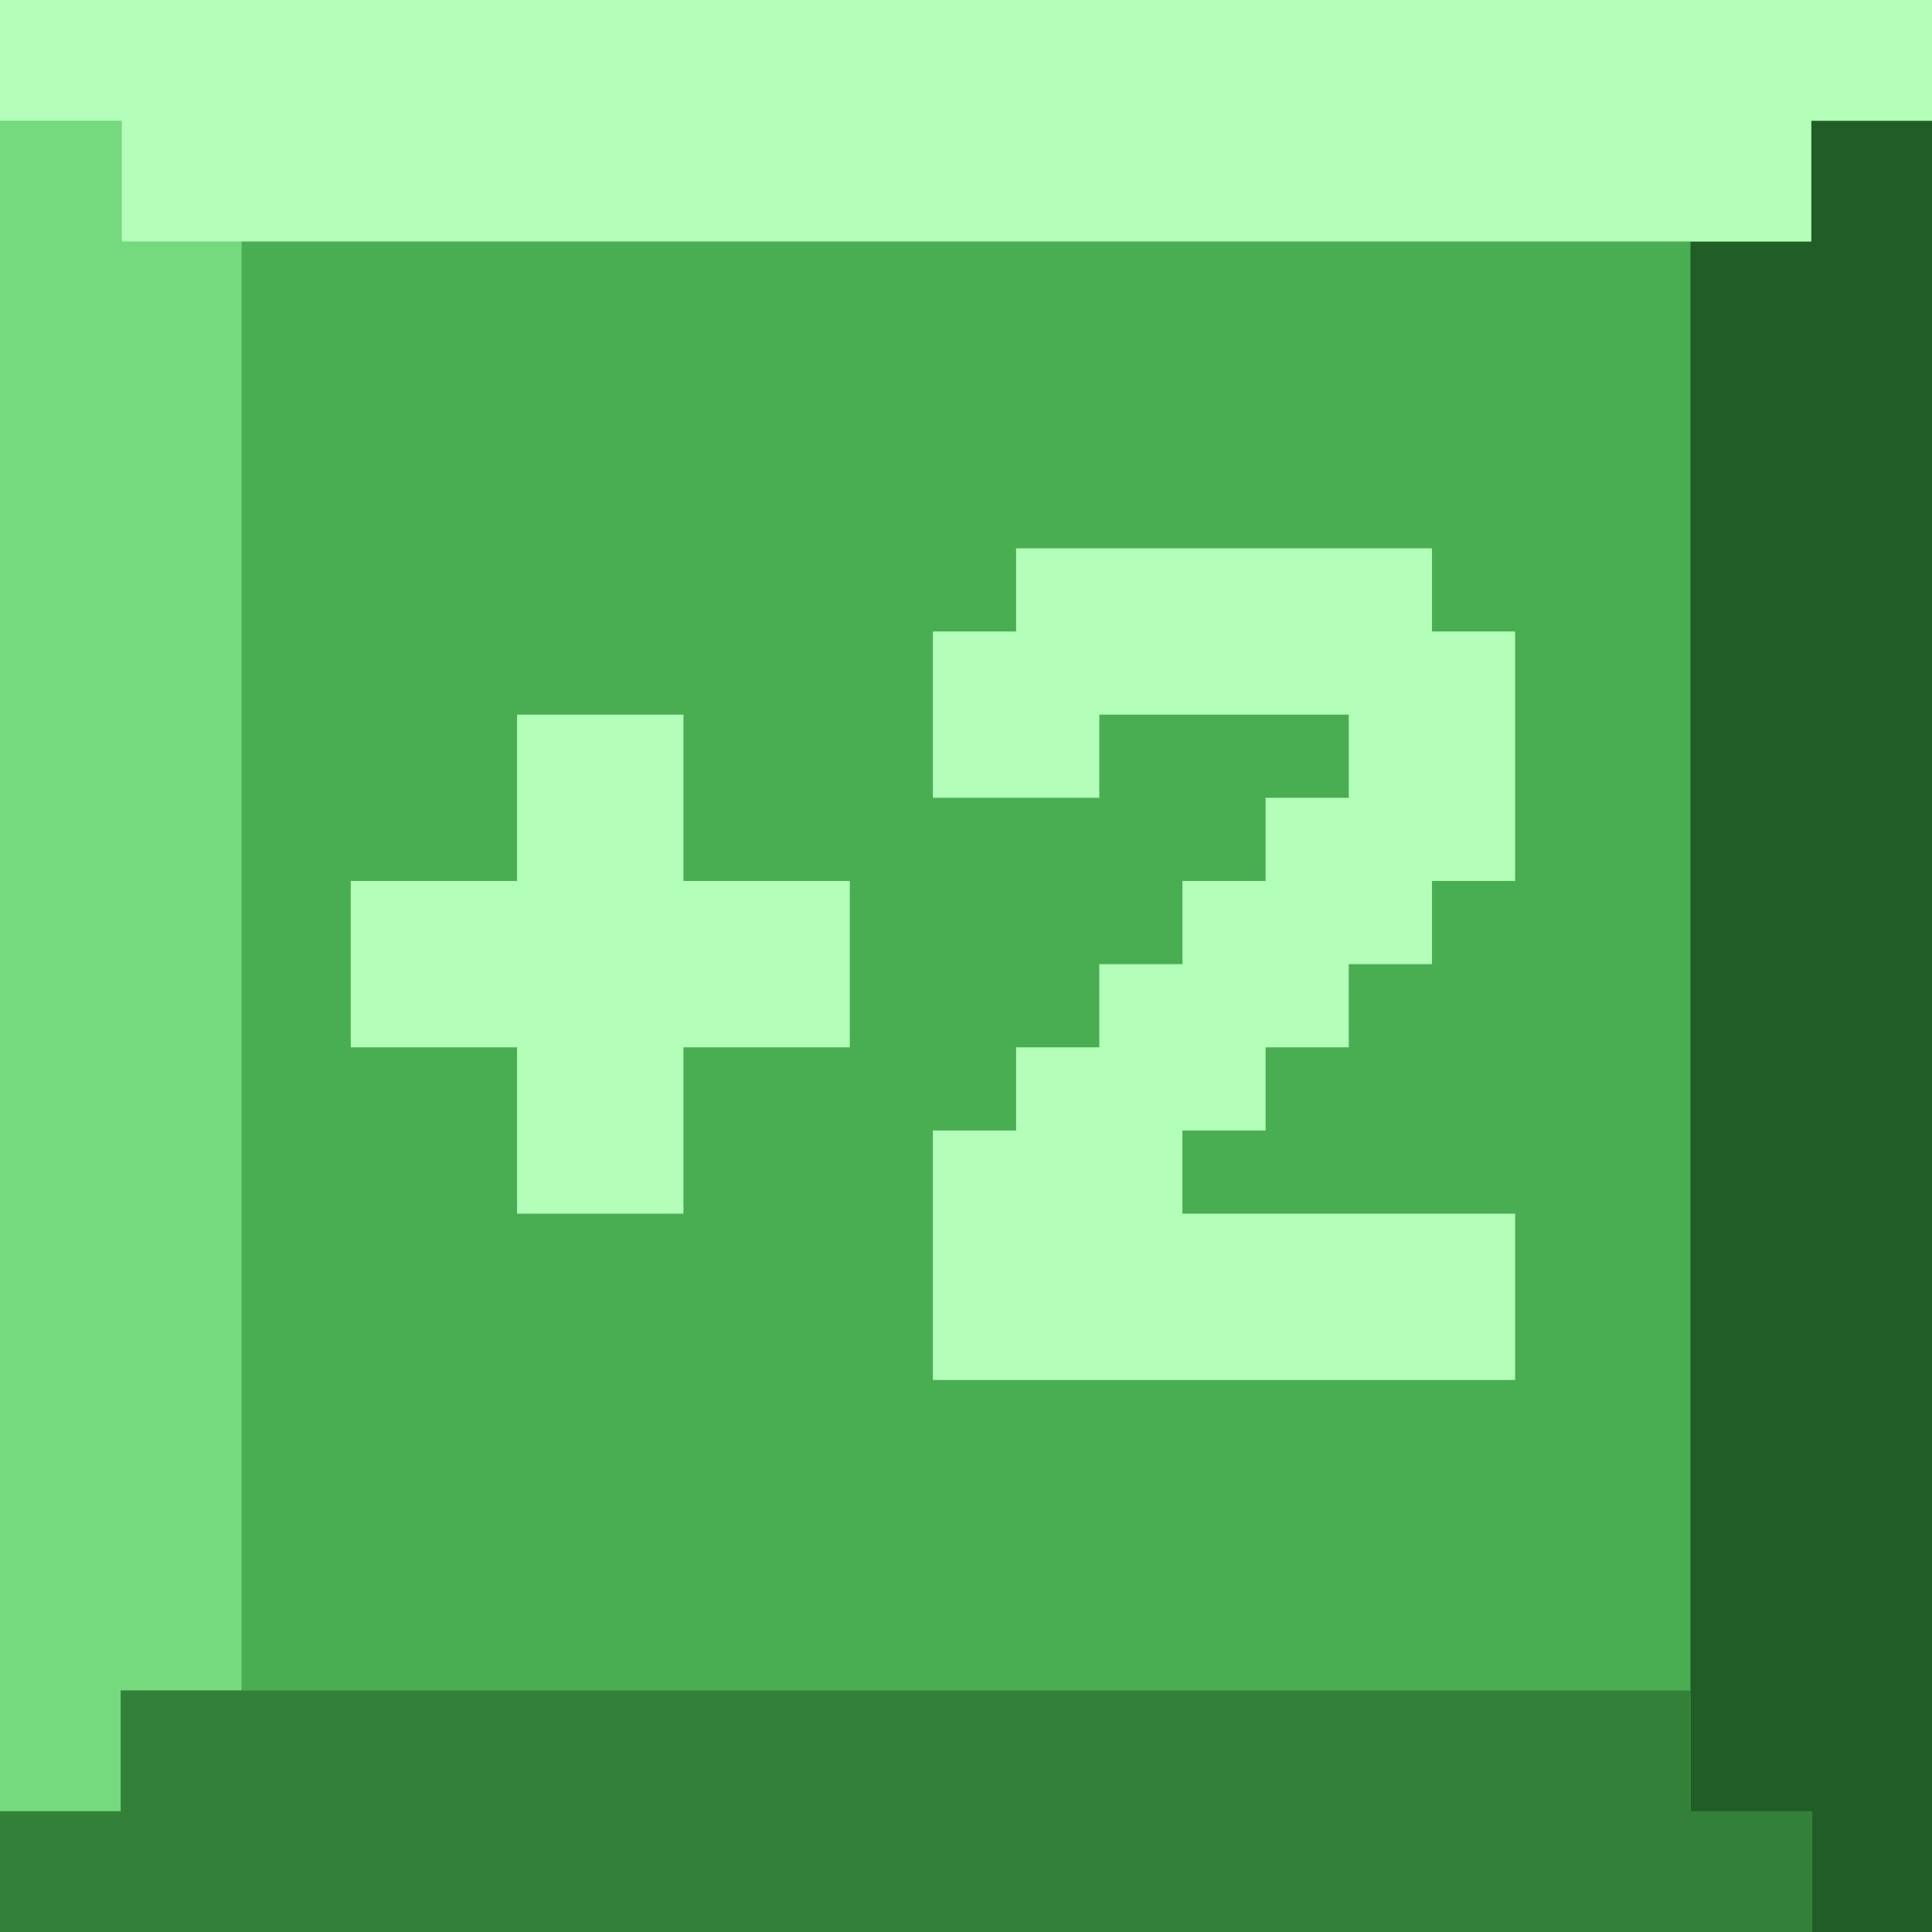
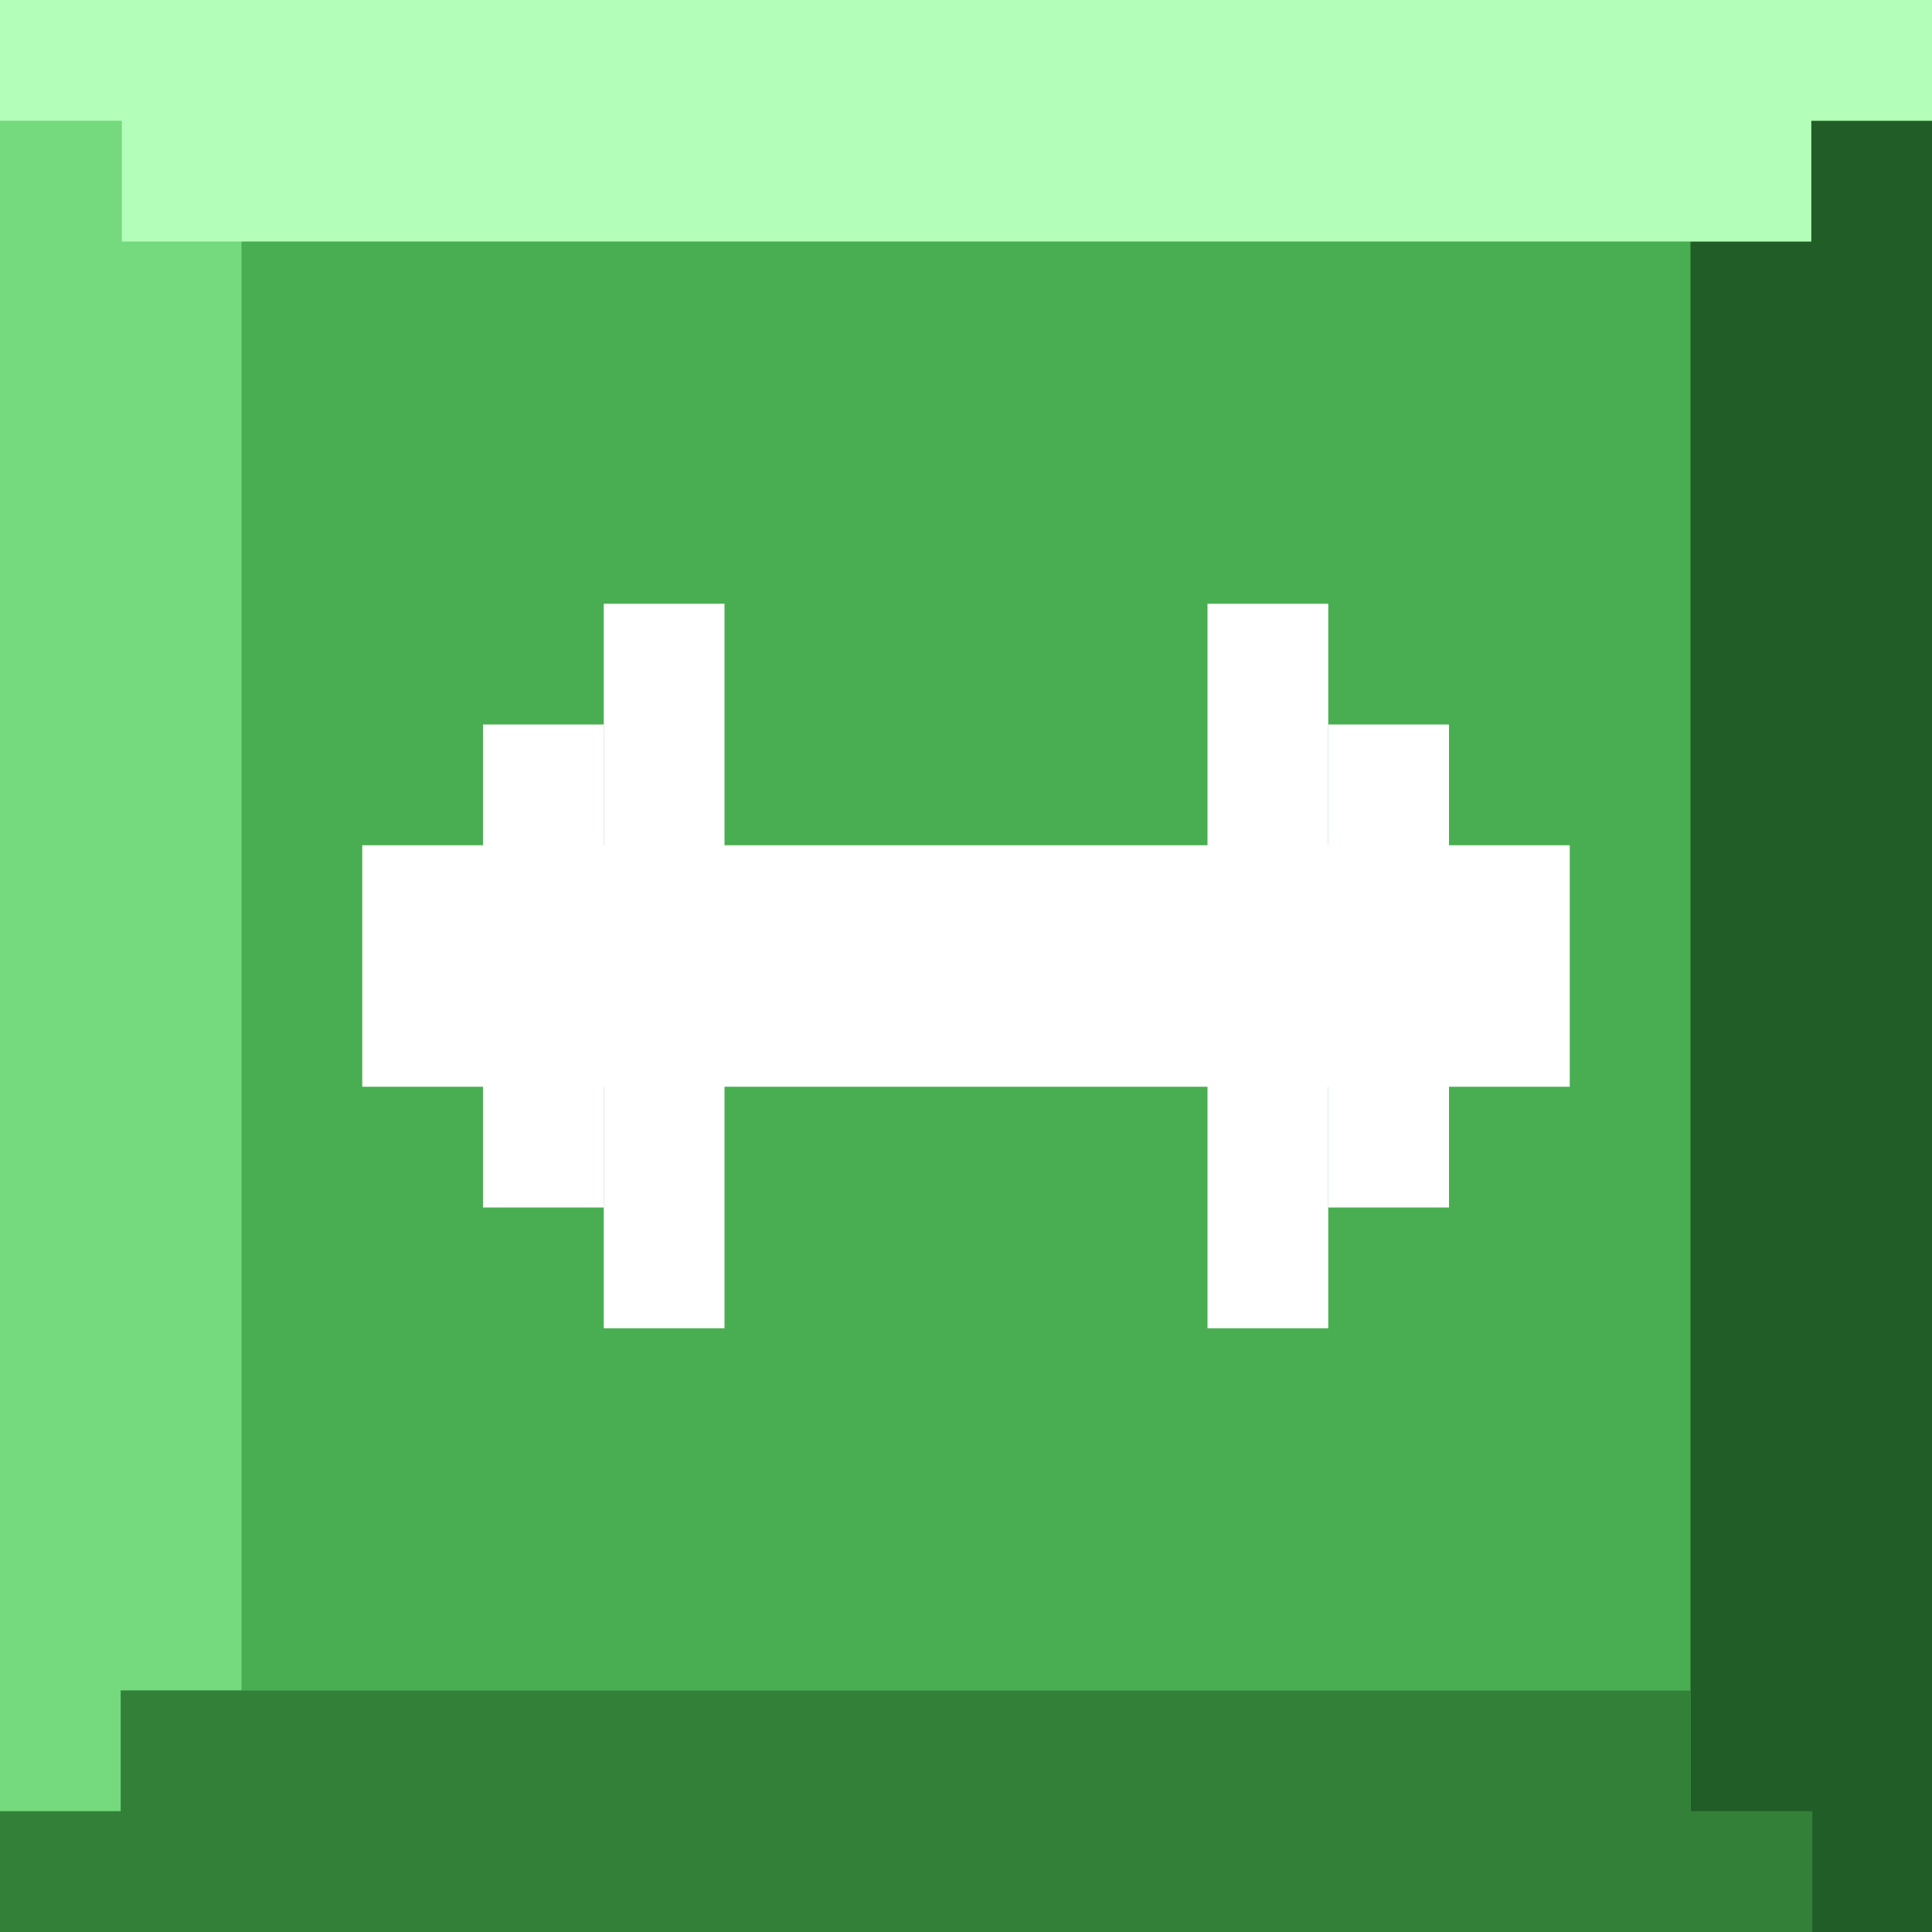
<svg xmlns="http://www.w3.org/2000/svg" width="112" height="112" viewBox="0 0 112 112" fill="none">
-   <g clip-path="url(#clip0_378_743)">
+   <g clip-path="url(#clip0_272_19572)">
    <rect width="112" height="112" fill="#49AE51" />
    <path d="M113 0H0V113H113V0Z" fill="#49AE51" />
    <path fill-rule="evenodd" clip-rule="evenodd" d="M14 0H0V98V105H7V98H14V0Z" fill="#74DA7D" />
    <path fill-rule="evenodd" clip-rule="evenodd" d="M112 7V14V112H98V14H105V7H112Z" fill="#215D26" />
    <path d="M98 105H105.062V112.062H98V112H0V105H7V98H98V105Z" fill="#338139" />
    <path fill-rule="evenodd" clip-rule="evenodd" d="M0 0H7.062H105.938H112V7H105V14H7.062V7H0V0Z" fill="#B3FFB9" />
-     <path d="M44.44 51.071H49.262V55.893H44.44V51.071ZM39.619 55.893H44.44V60.714H39.619V55.893ZM34.797 55.893H39.619V60.714H34.797V55.893ZM29.976 55.893H34.797V60.714H29.976V55.893ZM29.976 51.071H34.797V55.893H29.976V51.071ZM25.154 51.071H29.976V55.893H25.154V51.071ZM20.333 51.071H25.154V55.893H20.333V51.071ZM20.333 55.893H25.154V60.714H20.333V55.893ZM25.154 55.893H29.976V60.714H25.154V55.893ZM44.44 55.893H49.262V60.714H44.44V55.893ZM39.619 51.071H44.44V55.893H39.619V51.071ZM34.797 51.071H39.619V55.893H34.797V51.071ZM29.976 60.714H34.797V65.536H29.976V60.714ZM29.976 65.536H34.797V70.357H29.976V65.536ZM34.797 65.536H39.619V70.357H34.797V65.536ZM34.797 60.714H39.619V65.536H34.797V60.714ZM34.797 41.429H39.619V46.25H34.797V41.429ZM29.976 41.429H34.797V46.25H29.976V41.429ZM34.797 46.25H39.619V51.071H34.797V46.25ZM29.976 46.25H34.797V51.071H29.976V46.25ZM54.083 36.607H58.904V41.429H54.083V36.607ZM54.083 41.429H58.904V46.25H54.083V41.429ZM58.904 41.429H63.726V46.25H58.904V41.429ZM58.904 36.607H63.726V41.429H58.904V36.607ZM58.904 31.786H63.726V36.607H58.904V31.786ZM63.726 31.786H68.547V36.607H63.726V31.786ZM68.547 31.786H73.369V36.607H68.547V31.786ZM73.369 31.786H78.19V36.607H73.369V31.786ZM78.19 31.786H83.012V36.607H78.19V31.786ZM78.19 36.607H83.012V41.429H78.19V36.607ZM73.369 36.607H78.19V41.429H73.369V36.607ZM68.547 36.607H73.369V41.429H68.547V36.607ZM63.726 36.607H68.547V41.429H63.726V36.607ZM78.19 41.429H83.012V46.25H78.19V41.429ZM83.012 41.429H87.833V46.25H83.012V41.429ZM83.012 36.607H87.833V41.429H83.012V36.607ZM83.012 46.25H87.833V51.071H83.012V46.25ZM78.19 46.25H83.012V51.071H78.19V46.25ZM73.369 46.25H78.19V51.071H73.369V46.25ZM73.369 51.071H78.19V55.893H73.369V51.071ZM78.19 51.071H83.012V55.893H78.19V51.071ZM68.547 51.071H73.369V55.893H68.547V51.071ZM68.547 55.893H73.369V60.714H68.547V55.893ZM73.369 55.893H78.19V60.714H73.369V55.893ZM63.726 55.893H68.547V60.714H63.726V55.893ZM63.726 60.714H68.547V65.536H63.726V60.714ZM68.547 60.714H73.369V65.536H68.547V60.714ZM58.904 60.714H63.726V65.536H58.904V60.714ZM58.904 65.536H63.726V70.357H58.904V65.536ZM63.726 65.536H68.547V70.357H63.726V65.536ZM54.083 65.536H58.904V70.357H54.083V65.536ZM54.083 70.357H58.904V75.179H54.083V70.357ZM54.083 75.179H58.904V80H54.083V75.179ZM58.904 75.179H63.726V80H58.904V75.179ZM58.904 70.357H63.726V75.179H58.904V70.357ZM63.726 70.357H68.547V75.179H63.726V70.357ZM68.547 70.357H73.369V75.179H68.547V70.357ZM68.547 75.179H73.369V80H68.547V75.179ZM73.369 75.179H78.19V80H73.369V75.179ZM78.19 75.179H83.012V80H78.19V75.179ZM83.012 75.179H87.833V80H83.012V75.179ZM83.012 70.357H87.833V75.179H83.012V70.357ZM78.19 70.357H83.012V75.179H78.19V70.357ZM73.369 70.357H78.19V75.179H73.369V70.357ZM63.726 75.179H68.547V80H63.726V75.179Z" fill="#B3FFB9" />
+     <path d="M21 49L84 49L84 63L21 63L21 49Z" fill="white" />
+     <path d="M77 70L77 42L84 42L84 70L77 70Z" fill="white" />
+     <path d="M84 63L84 49L91 49L91 63L84 63Z" fill="white" />
+     <path d="M28 70L28 42L35 42L35 70L28 70Z" fill="white" />
+     <path d="M35 77L35 35L42 35L42 77L35 77Z" fill="white" />
+     <path d="M70 77L70 35L77 35L77 77L70 77Z" fill="white" />
  </g>
  <defs>
-     <clipPath id="clip0_378_743">
+     <clipPath id="clip0_272_19572">
      <rect width="112" height="112" fill="white" />
    </clipPath>
  </defs>
</svg>
